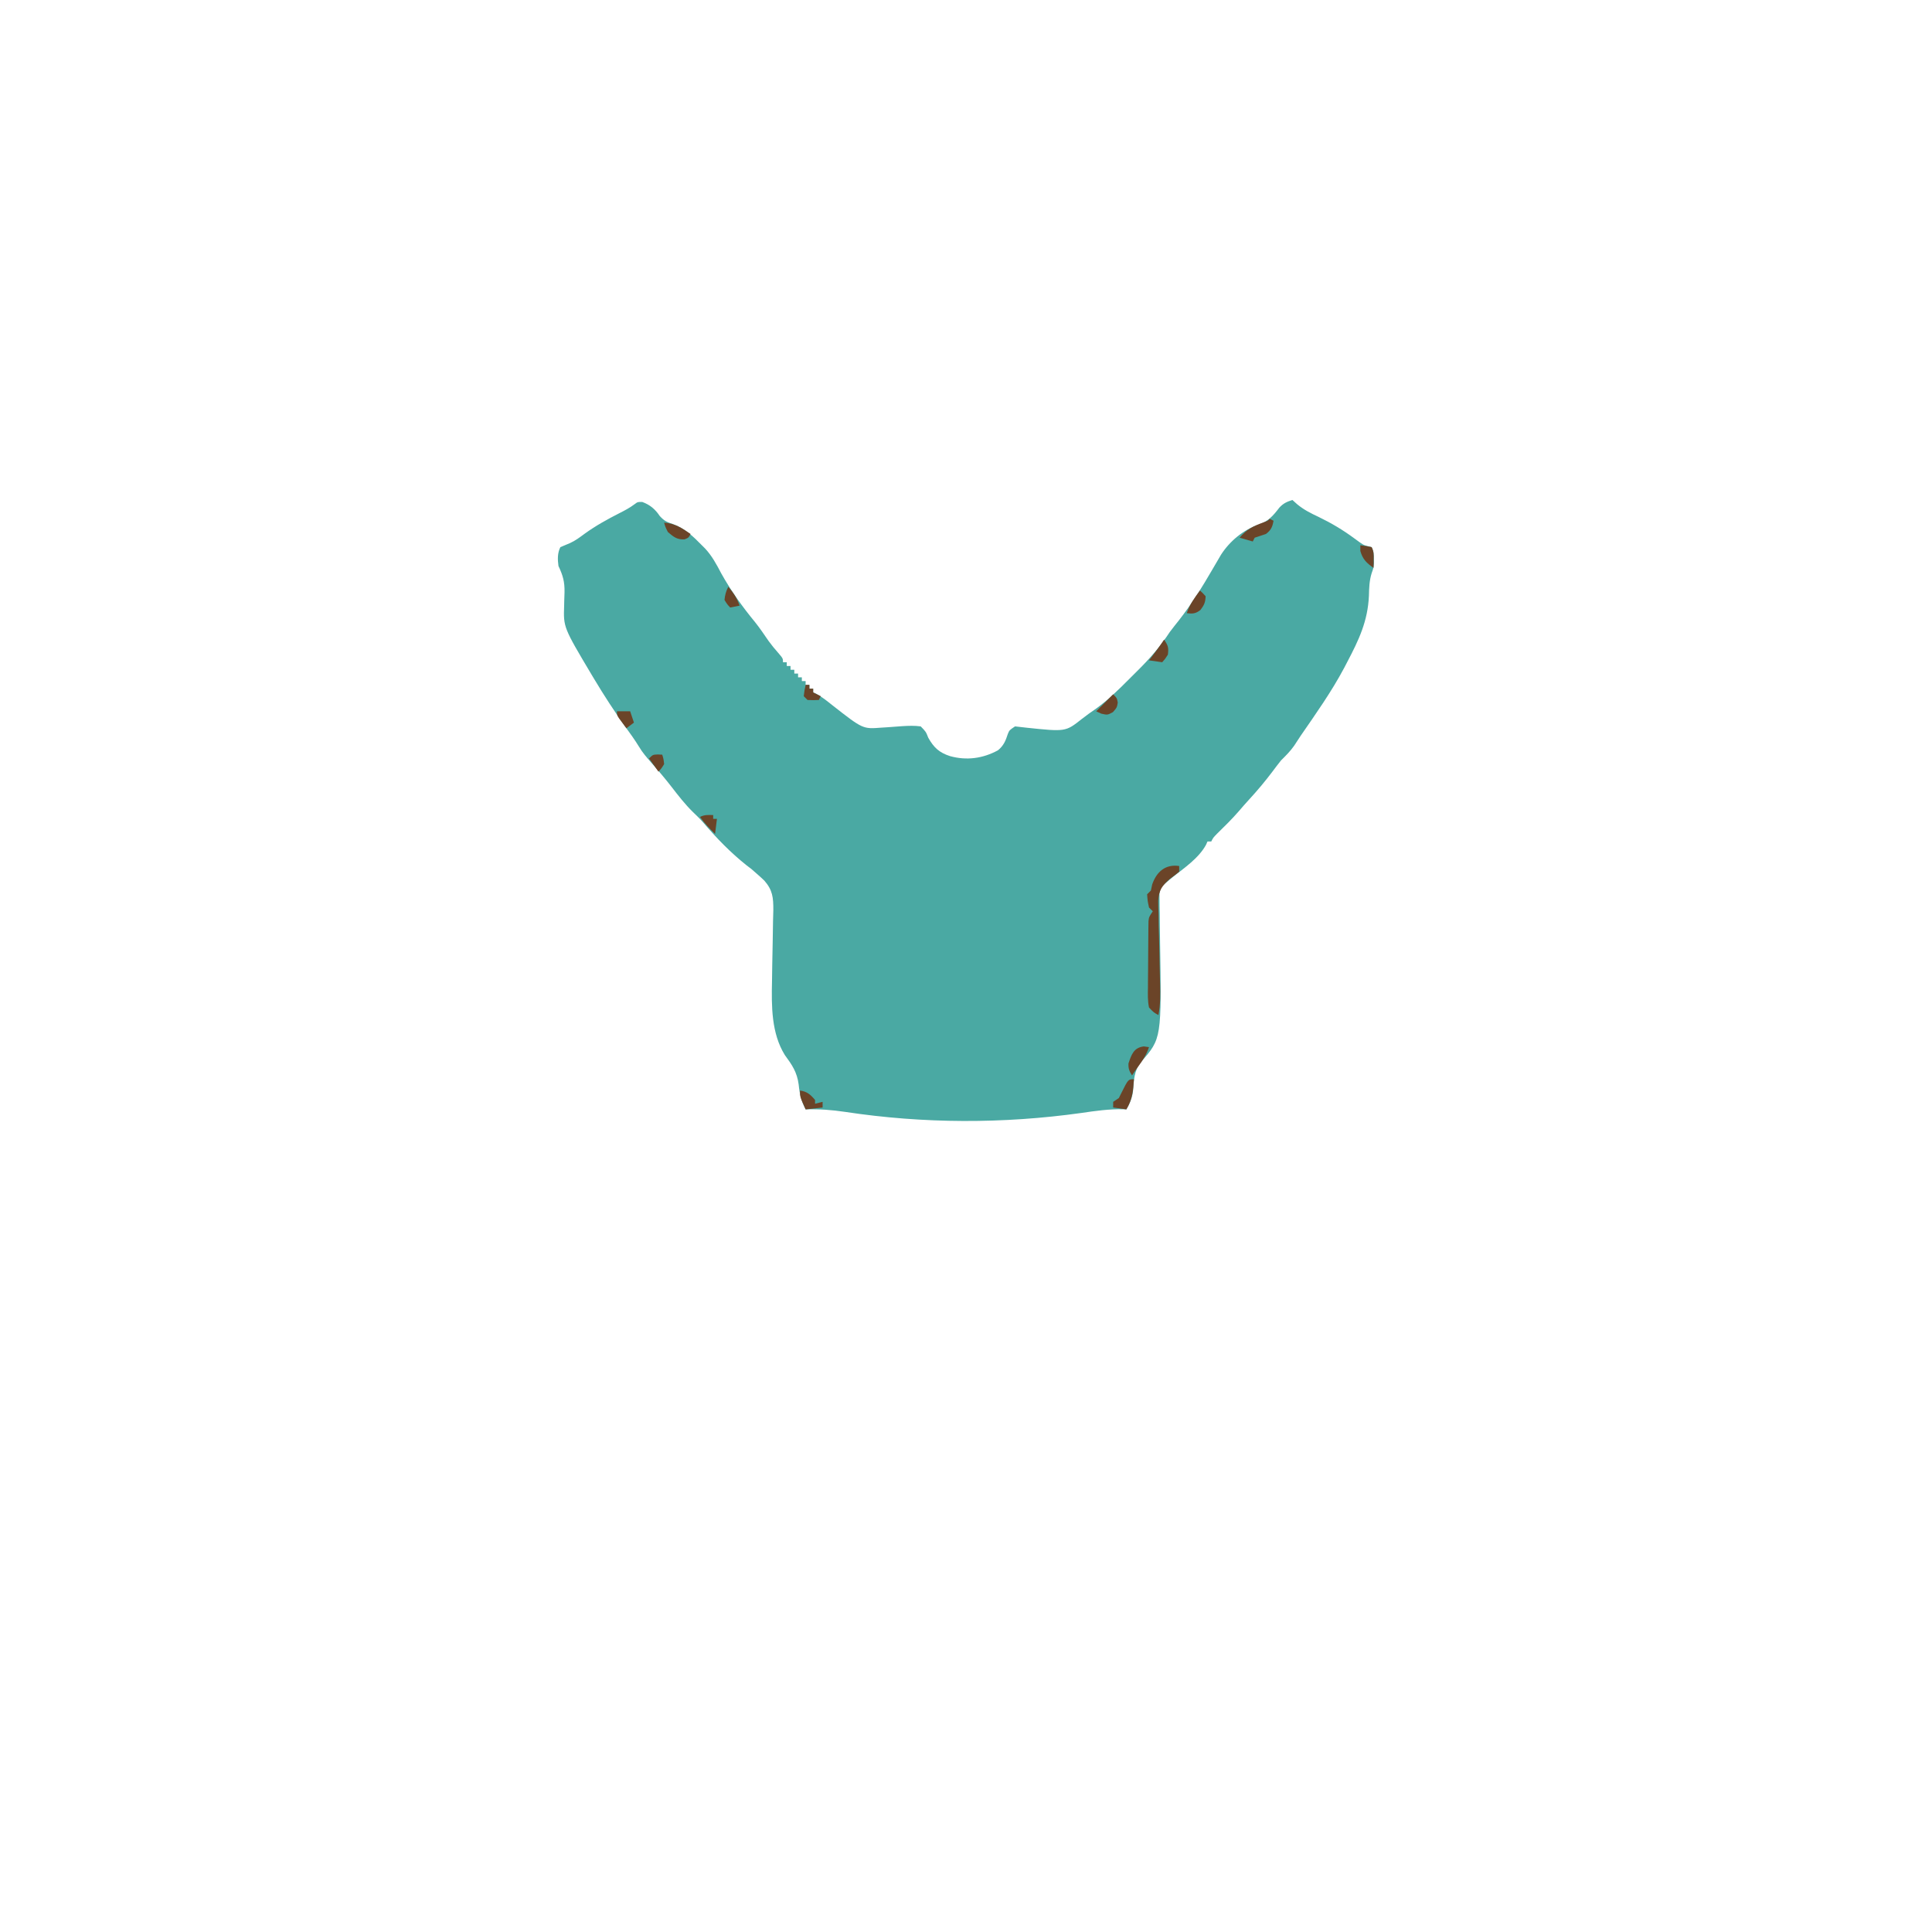
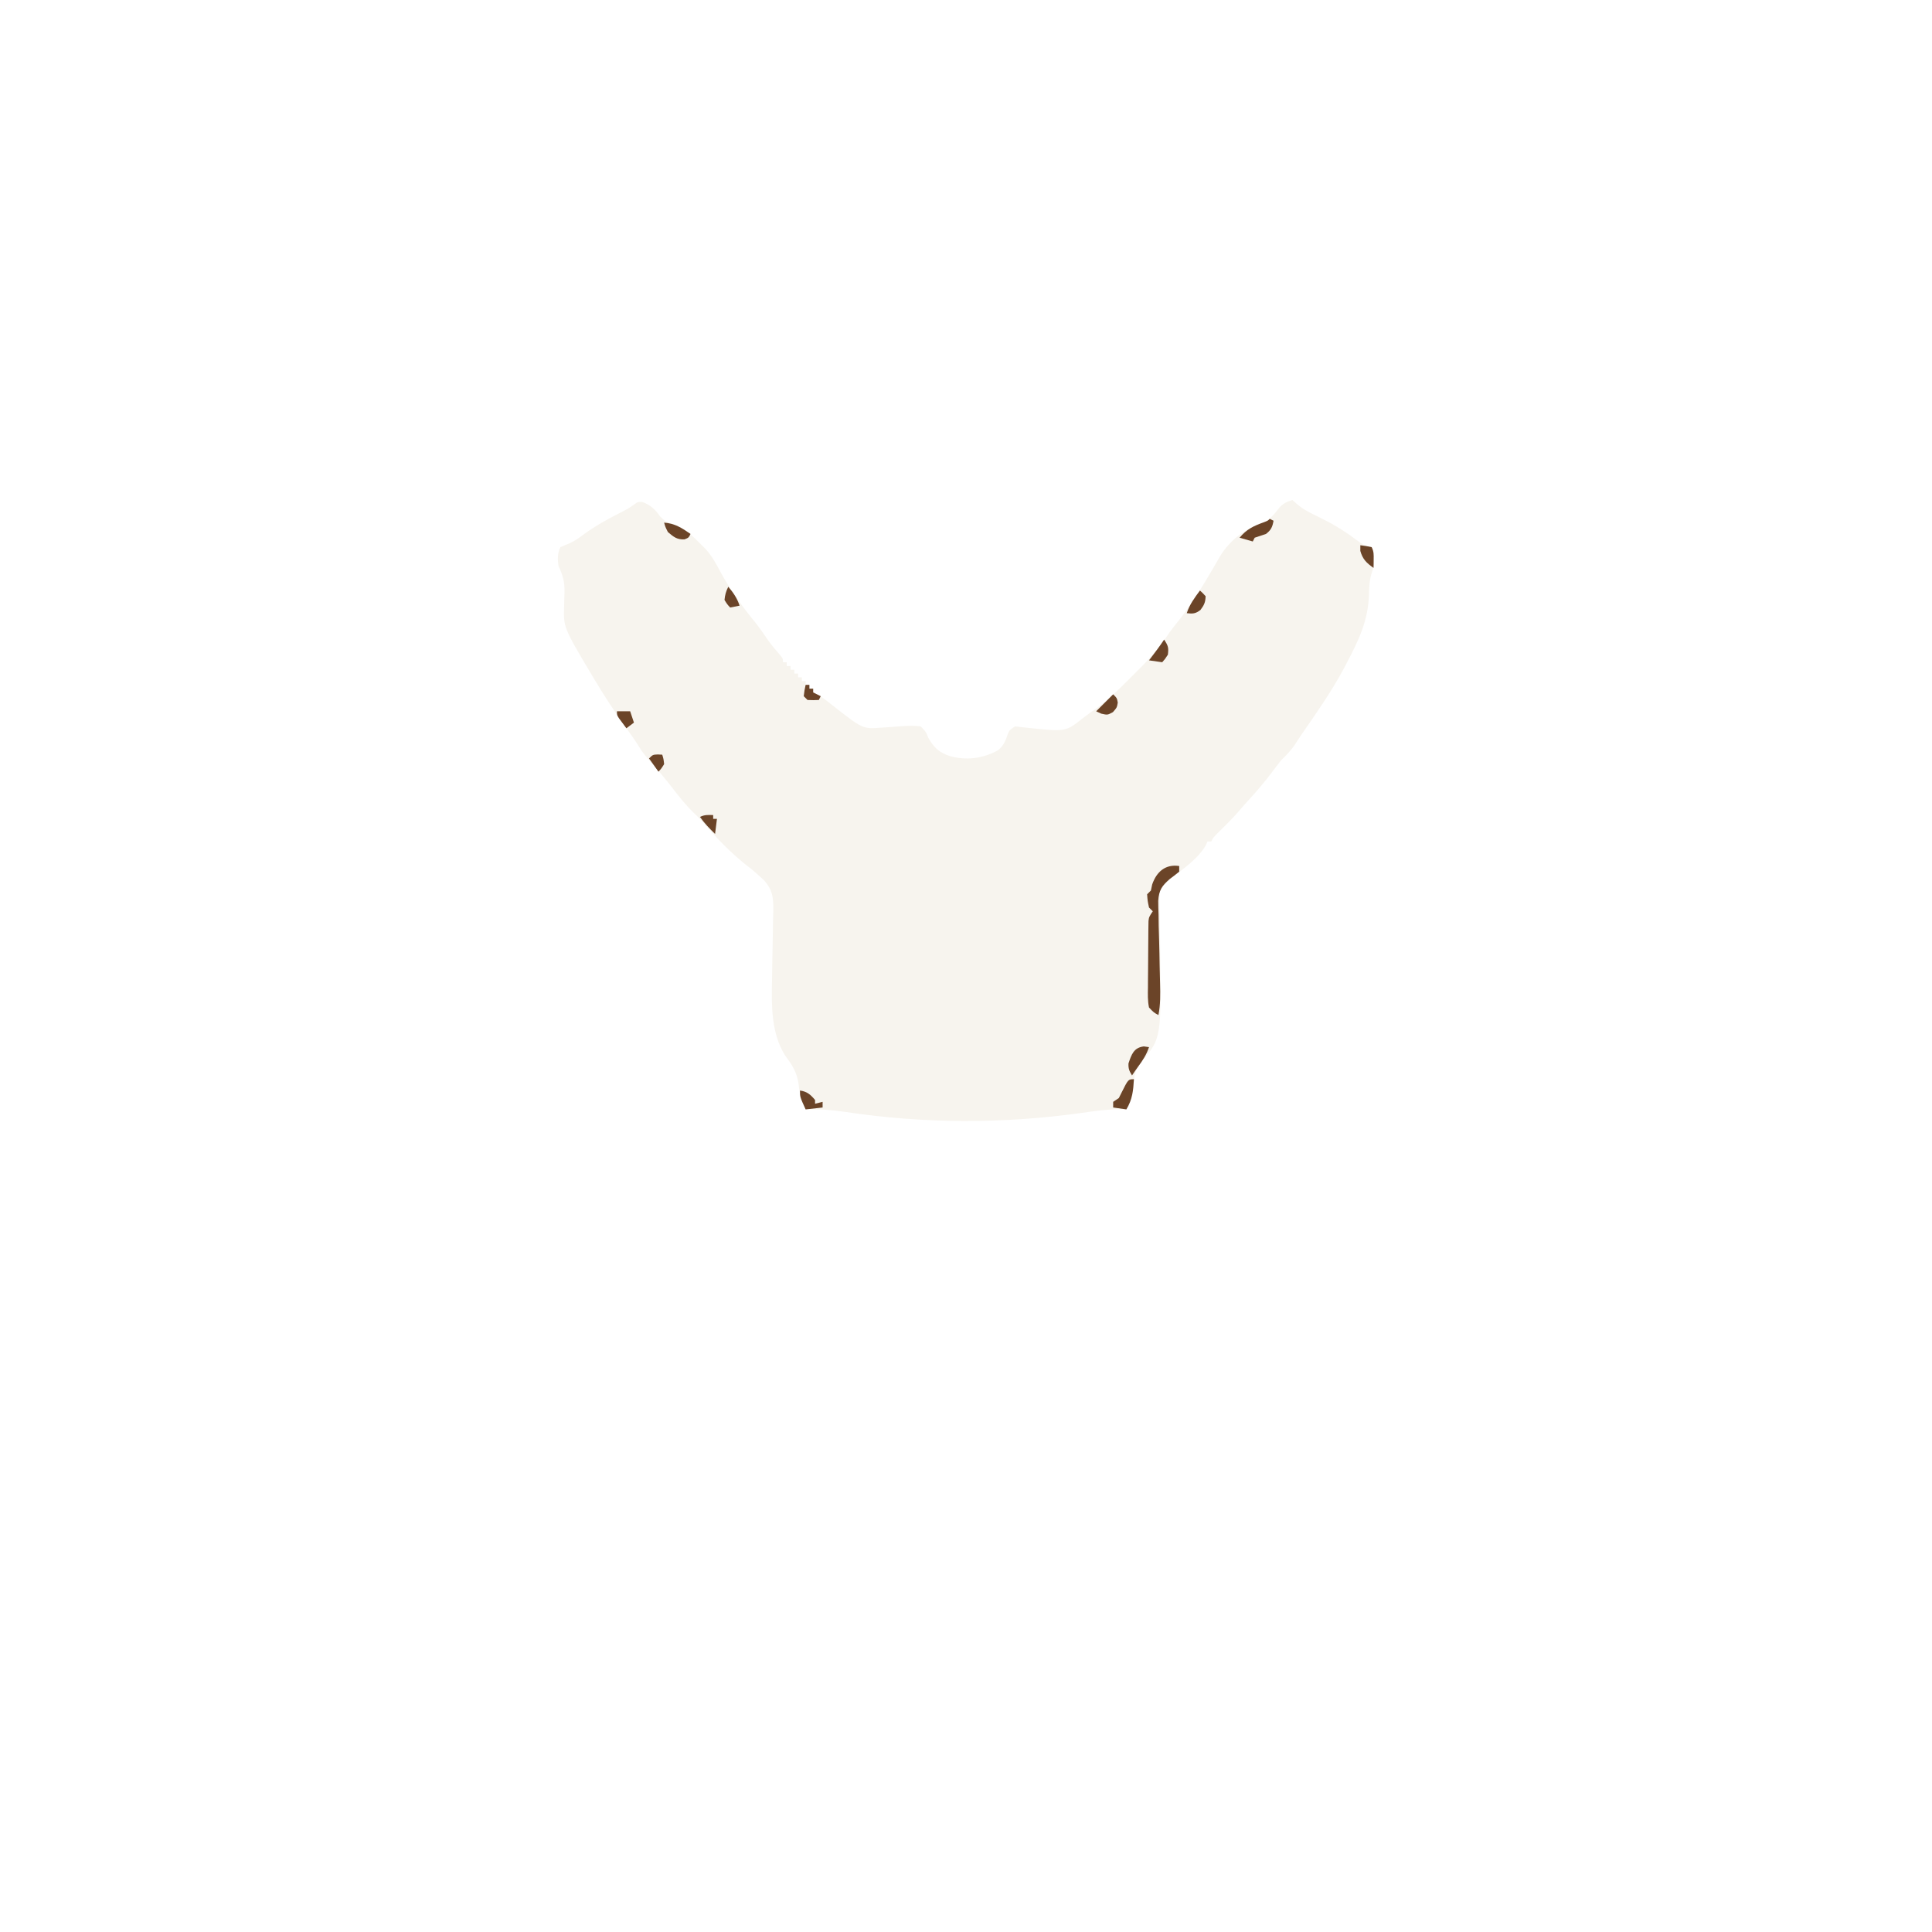
<svg xmlns="http://www.w3.org/2000/svg" viewBox="0 0 1024 1024" width="1024" height="1024">
-   <path fill="#4AA9A3" d="M 685 265 C 685.83 265.74 686.66 266.49 687.51 267.25 C 691 270.16 694.72 272.03 698.81 273.94 C 705.65 277.24 711.85 280.93 717.95 285.45 C 722.68 288.92 722.68 288.92 725.14 289.51 C 725.75 289.67 726.37 289.83 727 290 C 728.15 292.3 728.17 293.69 728.19 296.25 C 728.2 297 728.22 297.75 728.23 298.52 C 728 301 728 301 727.02 303.75 C 725.75 307.81 725.67 311.52 725.56 315.75 C 724.96 329.25 720.21 339.2 714 351 C 713.47 352.02 712.94 353.04 712.39 354.09 C 705.7 366.64 697.49 378.23 689.42 389.92 C 688.22 391.68 687.06 393.47 685.92 395.26 C 683.86 398.19 681.55 400.49 679 403 C 677.38 405.05 675.8 407.09 674.25 409.19 C 670.42 414.26 666.39 419.06 662.08 423.74 C 660.19 425.79 658.37 427.88 656.56 430 C 652.93 434.18 649 438.03 645.04 441.9 C 643 444 643 444 642 446 C 641.34 446 640.68 446 640 446 C 639.74 446.58 639.48 447.17 639.21 447.77 C 635.36 454.85 627.71 460 621.52 464.92 C 615.14 470.19 615.14 470.19 614.53 473.65 C 614.55 474.66 614.56 475.67 614.58 476.71 C 614.58 477.28 614.58 477.28 614.6 480.19 C 614.61 480.81 614.61 480.81 614.68 483.95 C 614.7 485.92 614.71 487.89 614.73 489.86 C 614.75 492.63 614.8 495.39 614.84 498.16 C 615.67 550.42 615.67 550.42 604.81 562.81 C 601.02 567.41 600.96 572.7 600.52 578.41 C 599.98 582.16 598.87 584.73 597 588 C 596.44 587.98 595.88 587.96 595.3 587.93 C 587.8 587.78 580.65 588.78 573.25 589.88 C 531.68 595.7 489.42 595.61 447.91 589.32 C 440.87 588.27 434.11 587.76 427 588 C 424.7 583.51 423.81 579.84 423.31 574.81 C 422.43 568.22 419.84 564.46 415.97 559.18 C 408.81 547.62 408.88 533.2 409.18 520.07 C 409.23 517.31 409.27 514.55 409.3 511.79 C 409.36 507.45 409.43 503.12 409.55 498.78 C 409.64 495.26 409.69 491.74 409.72 488.22 C 409.75 486.24 409.81 484.27 409.88 482.29 C 409.9 475.76 409.52 471.78 405.13 466.76 C 403.79 465.47 402.41 464.21 401 463 C 400.54 462.6 400.54 462.6 398.23 460.57 C 397.41 459.95 396.59 459.33 395.75 458.69 C 387.22 451.91 379.67 444.13 372.62 435.84 C 370.92 433.91 369.11 432.15 367.25 430.38 C 363.08 426.28 359.57 421.77 356.01 417.15 C 352.5 412.61 348.83 408.28 345 404 C 342.71 401.38 340.48 398.82 338.71 395.81 C 336.47 392.13 333.95 388.68 331.44 385.19 C 325.61 376.99 320.16 368.63 315 360 C 314.6 359.34 314.2 358.67 313.79 357.99 C 298.6 332.48 298.6 332.48 299.01 320.92 C 299.02 320.15 299.04 319.38 299.06 318.59 C 299.1 317 299.15 315.41 299.21 313.82 C 299.32 308.35 298.33 304.93 296 300 C 295.52 296.55 295.42 293.17 297 290 C 298.7 289.27 300.4 288.55 302.11 287.85 C 304.98 286.56 307.36 284.74 309.88 282.88 C 315.72 278.66 321.85 275.27 328.26 272.01 C 331.13 270.55 333.77 269.18 336.34 267.24 C 338 266 338 266 340.44 266.06 C 344.57 267.58 347.23 269.86 349.69 273.5 C 352.14 276.15 353.31 276.61 356.62 277.75 C 363.03 280.08 367.28 284.2 372 289 C 372.58 289.58 373.15 290.16 373.75 290.75 C 377.41 294.71 379.75 299.09 382.24 303.84 C 387.34 313.01 393.46 321.58 400.13 329.66 C 402.7 332.88 405 336.27 407.32 339.67 C 408.93 341.9 410.62 343.95 412.44 346 C 415 349 415 349 415 351 C 415.66 351 416.32 351 417 351 C 417 351.66 417 352.32 417 353 C 417.66 353 418.32 353 419 353 C 419 353.66 419 354.32 419 355 C 419.66 355 420.32 355 421 355 C 421 355.66 421 356.32 421 357 C 421.66 357 422.32 357 423 357 C 423 357.66 423 358.32 423 359 C 423.66 359 424.32 359 425 359 C 425 359.66 425 360.32 425 361 C 425.66 361 426.32 361 427 361 C 427 361.66 427 362.32 427 363 C 427.66 363 428.32 363 429 363 C 429 363.66 429 364.32 429 365 C 429.66 365 430.32 365 431 365 C 431 365.66 431 366.32 431 367 C 431.53 367.23 432.07 367.46 432.62 367.7 C 435.72 369.39 438.37 371.56 441.12 373.75 C 457.31 386.43 457.31 386.43 467.06 385.67 C 467.65 385.63 467.65 385.63 470.67 385.44 C 473.18 385.27 475.69 385.08 478.2 384.88 C 481.56 384.68 484.66 384.55 488 385 C 490.75 387.82 490.75 387.82 492 391 C 494.91 396.21 497.77 398.88 503.5 400.75 C 512.31 403.19 520.93 402.04 528.94 397.67 C 531.93 395.24 533.02 392.6 534.18 388.99 C 535 387 535 387 538 385 C 539.99 385.21 541.97 385.43 543.95 385.68 C 564.79 387.87 564.79 387.87 573.33 381.11 C 575.82 379.14 578.37 377.35 580.99 375.55 C 587.43 370.88 592.97 365.48 598.55 359.84 C 600.25 358.12 601.96 356.43 603.68 354.73 C 609.87 348.55 615.18 342.34 620 335 C 621.58 332.88 623.23 330.82 624.88 328.75 C 631.58 320.15 637.3 311 642.75 301.56 C 643.83 299.71 644.91 297.85 646 296 C 646.38 295.35 646.76 294.69 647.16 294.02 C 651.78 286.81 659.09 280.74 667.19 278 C 672.32 276.26 674.86 273.27 678.11 269.02 C 680.25 266.73 682.04 265.95 685 265Z" />
+   <path fill="#F7F4EE" d="M 685 265 C 685.83 265.74 686.66 266.49 687.51 267.25 C 691 270.16 694.72 272.03 698.81 273.94 C 705.65 277.24 711.85 280.93 717.95 285.45 C 722.68 288.92 722.68 288.92 725.14 289.51 C 725.75 289.67 726.37 289.83 727 290 C 728.15 292.3 728.17 293.69 728.19 296.25 C 728.2 297 728.22 297.75 728.23 298.52 C 728 301 728 301 727.02 303.75 C 725.75 307.81 725.67 311.52 725.56 315.75 C 724.96 329.25 720.21 339.2 714 351 C 713.47 352.02 712.94 353.04 712.39 354.09 C 705.7 366.64 697.49 378.23 689.42 389.92 C 688.22 391.68 687.06 393.47 685.92 395.26 C 683.86 398.19 681.55 400.49 679 403 C 677.38 405.05 675.8 407.09 674.25 409.19 C 670.42 414.26 666.39 419.06 662.08 423.74 C 660.19 425.79 658.37 427.88 656.56 430 C 652.93 434.18 649 438.03 645.04 441.9 C 643 444 643 444 642 446 C 641.34 446 640.68 446 640 446 C 639.74 446.58 639.48 447.17 639.21 447.77 C 635.36 454.85 627.71 460 621.52 464.92 C 615.14 470.19 615.14 470.19 614.53 473.65 C 614.55 474.66 614.56 475.67 614.58 476.71 C 614.58 477.28 614.58 477.28 614.6 480.19 C 614.61 480.81 614.61 480.81 614.68 483.95 C 614.7 485.92 614.71 487.89 614.73 489.86 C 614.75 492.63 614.8 495.39 614.84 498.16 C 615.67 550.42 615.67 550.42 604.81 562.81 C 601.02 567.41 600.96 572.7 600.52 578.41 C 599.98 582.16 598.87 584.73 597 588 C 596.44 587.98 595.88 587.96 595.3 587.93 C 587.8 587.78 580.65 588.78 573.25 589.88 C 531.68 595.7 489.42 595.61 447.91 589.32 C 440.87 588.27 434.11 587.76 427 588 C 424.7 583.51 423.81 579.84 423.31 574.81 C 422.43 568.22 419.84 564.46 415.97 559.18 C 408.81 547.62 408.88 533.2 409.18 520.07 C 409.23 517.31 409.27 514.55 409.3 511.79 C 409.36 507.45 409.43 503.12 409.55 498.78 C 409.64 495.26 409.69 491.74 409.72 488.22 C 409.75 486.24 409.81 484.27 409.88 482.29 C 409.9 475.76 409.52 471.78 405.13 466.76 C 403.79 465.47 402.41 464.21 401 463 C 400.54 462.6 400.54 462.6 398.23 460.57 C 397.41 459.95 396.59 459.33 395.75 458.69 C 387.22 451.91 379.67 444.13 372.62 435.84 C 370.92 433.91 369.11 432.15 367.25 430.38 C 363.08 426.28 359.57 421.77 356.01 417.15 C 352.5 412.61 348.83 408.28 345 404 C 342.71 401.38 340.48 398.82 338.71 395.81 C 336.47 392.13 333.95 388.68 331.44 385.19 C 325.61 376.99 320.16 368.63 315 360 C 314.6 359.34 314.2 358.67 313.79 357.99 C 298.6 332.48 298.6 332.48 299.01 320.92 C 299.02 320.15 299.04 319.38 299.06 318.59 C 299.1 317 299.15 315.41 299.21 313.82 C 299.32 308.35 298.33 304.93 296 300 C 295.52 296.55 295.42 293.17 297 290 C 298.7 289.27 300.4 288.55 302.11 287.85 C 304.98 286.56 307.36 284.74 309.88 282.88 C 315.72 278.66 321.85 275.27 328.26 272.01 C 331.13 270.55 333.77 269.18 336.34 267.24 C 338 266 338 266 340.44 266.06 C 344.57 267.58 347.23 269.86 349.69 273.5 C 352.14 276.15 353.31 276.61 356.62 277.75 C 363.03 280.08 367.28 284.2 372 289 C 372.58 289.58 373.15 290.16 373.75 290.75 C 377.41 294.71 379.75 299.09 382.24 303.84 C 387.34 313.01 393.46 321.58 400.13 329.66 C 402.7 332.88 405 336.27 407.32 339.67 C 408.93 341.9 410.62 343.95 412.44 346 C 415 349 415 349 415 351 C 415.66 351 416.32 351 417 351 C 417 351.66 417 352.32 417 353 C 417.66 353 418.32 353 419 353 C 419 353.66 419 354.32 419 355 C 419.66 355 420.32 355 421 355 C 421 355.66 421 356.32 421 357 C 421.66 357 422.32 357 423 357 C 423 357.66 423 358.32 423 359 C 423.66 359 424.32 359 425 359 C 425 359.66 425 360.32 425 361 C 425.66 361 426.32 361 427 361 C 427 361.66 427 362.32 427 363 C 427.66 363 428.32 363 429 363 C 429 363.66 429 364.32 429 365 C 429.66 365 430.32 365 431 365 C 431 365.66 431 366.32 431 367 C 431.53 367.23 432.07 367.46 432.62 367.7 C 435.72 369.39 438.37 371.56 441.12 373.75 C 457.31 386.43 457.31 386.43 467.06 385.67 C 467.65 385.63 467.65 385.63 470.67 385.44 C 473.18 385.27 475.69 385.08 478.2 384.88 C 481.56 384.68 484.66 384.55 488 385 C 490.75 387.82 490.75 387.82 492 391 C 494.91 396.21 497.77 398.88 503.5 400.75 C 512.31 403.19 520.93 402.04 528.94 397.67 C 531.93 395.24 533.02 392.6 534.18 388.99 C 535 387 535 387 538 385 C 539.99 385.21 541.97 385.43 543.95 385.68 C 564.79 387.87 564.79 387.87 573.33 381.11 C 575.82 379.14 578.37 377.35 580.99 375.55 C 587.43 370.88 592.97 365.48 598.55 359.84 C 600.25 358.12 601.96 356.43 603.68 354.73 C 609.87 348.55 615.18 342.34 620 335 C 621.58 332.88 623.23 330.82 624.88 328.75 C 631.58 320.15 637.3 311 642.75 301.56 C 643.83 299.71 644.91 297.85 646 296 C 646.38 295.35 646.76 294.69 647.16 294.02 C 651.78 286.81 659.09 280.74 667.19 278 C 672.32 276.26 674.86 273.27 678.11 269.02 C 680.25 266.73 682.04 265.95 685 265Z" />
  <path fill="#6B4428" d="M 625 459 C 625 459.99 625 460.98 625 462 C 623.39 463.33 621.74 464.59 620.06 465.83 C 615.83 469.53 614.27 471.78 613.88 477.42 C 613.89 479.87 613.95 482.31 614.06 484.76 C 614.08 486.75 614.11 488.74 614.13 490.73 C 614.18 493.49 614.28 496.26 614.37 499.02 C 614.5 503.2 614.56 507.37 614.63 511.55 C 614.69 514.79 614.76 518.04 614.86 521.29 C 615.01 527 615.09 532.38 614 538 C 611.53 536.67 611.53 536.67 609 534 C 608.25 530.41 608.37 526.87 608.44 523.21 C 608.44 522.16 608.45 521.11 608.45 520.03 C 608.46 517.8 608.48 515.58 608.51 513.36 C 608.56 509.95 608.57 506.54 608.58 503.13 C 608.59 500.97 608.61 498.81 608.63 496.65 C 608.63 495.63 608.64 494.61 608.65 493.56 C 608.66 492.61 608.68 491.66 608.69 490.68 C 608.7 489.85 608.71 489.02 608.73 488.16 C 609 486 609 486 611 483 C 610.34 482.34 609.68 481.68 609 481 C 608.25 477.5 608.25 477.5 608 474 C 608.66 473.34 609.32 472.68 610 472 C 610.11 471.46 610.11 471.46 610.69 468.75 C 613.02 462.07 617.65 457.92 625 459Z" />
  <path fill="#6B4428" d="M 673 275 C 673.66 275.33 674.32 275.66 675 276 C 674.43 279.28 673.67 280.97 671 283 C 669 283.68 667 284.35 665 285 C 664.67 285.66 664.34 286.32 664 287 C 661.69 286.34 659.38 285.68 657 285 C 660.74 280.51 664.41 278.77 669.89 276.8 C 672 276 672 276 673 275Z" />
  <path fill="#6B4428" d="M 601 572 C 600.66 577.99 600.18 582.75 597 588 C 594.69 587.67 592.38 587.34 590 587 C 590 586.01 590 585.02 590 584 C 590.99 583.34 591.98 582.68 593 582 C 593.24 581.53 593.24 581.53 594.44 579.12 C 598 572 598 572 601 572Z" />
  <path fill="#6B4428" d="M 606.25 554.62 C 607.16 554.75 608.07 554.88 609 555 C 607.67 558.99 605.69 562.01 603.22 565.36 C 602.1 566.87 601.05 568.43 600 570 C 598.55 567.71 597.98 566.37 598.13 563.62 C 599.7 558.88 600.97 555.24 606.25 554.62Z" />
  <path fill="#6B4428" d="M 352 277 C 357.71 277.43 361.41 279.84 366 283 C 365 285 365 285 362.81 285.88 C 358.76 286.06 357.05 284.58 354 282 C 352.62 279.25 352.62 279.25 352 277Z" />
  <path fill="#6B4428" d="M 636 313 C 637.5 314.35 637.5 314.35 639 316 C 638.92 319.23 638.2 320.74 636.25 323.31 C 633.59 325.31 632.25 325.36 629 325 C 630.56 320.33 633.08 316.91 636 313Z" />
  <path fill="#6B4428" d="M 424 578 C 427.79 578.54 429.55 580.12 432 583 C 432 583.66 432 584.32 432 585 C 433.32 584.67 434.64 584.34 436 584 C 436 584.99 436 585.98 436 587 C 434.51 587.16 434.51 587.16 427 588 C 424 581.38 424 581.38 424 578Z" />
  <path fill="#6B4428" d="M 590 368 C 592 370 592 370 592.44 372.38 C 592 375 592 375 589.88 377.44 C 587 379 587 379 583.69 378.25 C 582.8 377.84 581.91 377.43 581 377 C 584 374 587 371 590 368Z" />
  <path fill="#6B4428" d="M 617 339 C 619.17 342.26 619.46 343.22 619 347 C 617.5 349.31 617.5 349.31 616 351 C 613.69 350.67 611.38 350.34 609 350 C 609.41 349.46 609.82 348.91 610.24 348.36 C 610.78 347.64 611.32 346.92 611.88 346.19 C 612.41 345.48 612.94 344.77 613.49 344.04 C 614.71 342.4 615.86 340.7 617 339Z" />
  <path fill="#6B4428" d="M 721 289 C 723.94 289.38 723.94 289.38 727 290 C 728.2 292.41 728.1 293.95 728.06 296.62 C 728.05 297.44 728.04 298.26 728.04 299.1 C 728.02 299.73 728.01 300.35 728 301 C 724.27 298.35 722.25 296.45 721 292 C 721 291.01 721 290.02 721 289Z" />
  <path fill="#6B4428" d="M 327 377 C 329.31 377 331.62 377 334 377 C 334.66 378.98 335.32 380.96 336 383 C 334.68 383.99 333.36 384.98 332 386 C 331.16 384.88 330.33 383.75 329.5 382.62 C 329.04 382 328.57 381.37 328.09 380.73 C 327 379 327 379 327 377Z" />
  <path fill="#6B4428" d="M 386 311 C 388.74 314.2 390.63 317 392 321 C 390.35 321.33 388.7 321.66 387 322 C 385.44 320.31 385.44 320.31 384 318 C 384.26 315.3 384.79 313.42 386 311Z" />
  <path fill="#6B4428" d="M 378 432 C 378 432.66 378 433.32 378 434 C 378.66 434 379.32 434 380 434 C 379.67 436.64 379.34 439.28 379 442 C 376.07 439.15 373.36 436.35 371 433 C 373.46 431.77 375.28 431.93 378 432Z" />
  <path fill="#6B4428" d="M 427 363 C 427.66 363 428.32 363 429 363 C 429 363.66 429 364.32 429 365 C 429.66 365 430.32 365 431 365 C 431 365.66 431 366.32 431 367 C 432.32 367.66 433.64 368.32 435 369 C 434.67 369.66 434.34 370.32 434 371 C 431.12 371.12 431.12 371.12 428 371 C 427.34 370.34 426.68 369.68 426 369 C 426.38 365.88 426.38 365.88 427 363Z" />
  <path fill="#6B4428" d="M 348.62 399.88 C 349.4 399.92 350.19 399.95 351 400 C 351.69 402.25 351.69 402.25 352 405 C 350.56 407.31 350.56 407.31 349 409 C 347.36 406.69 345.69 404.38 344 402 C 346 400 346 400 348.62 399.88Z" />
</svg>
